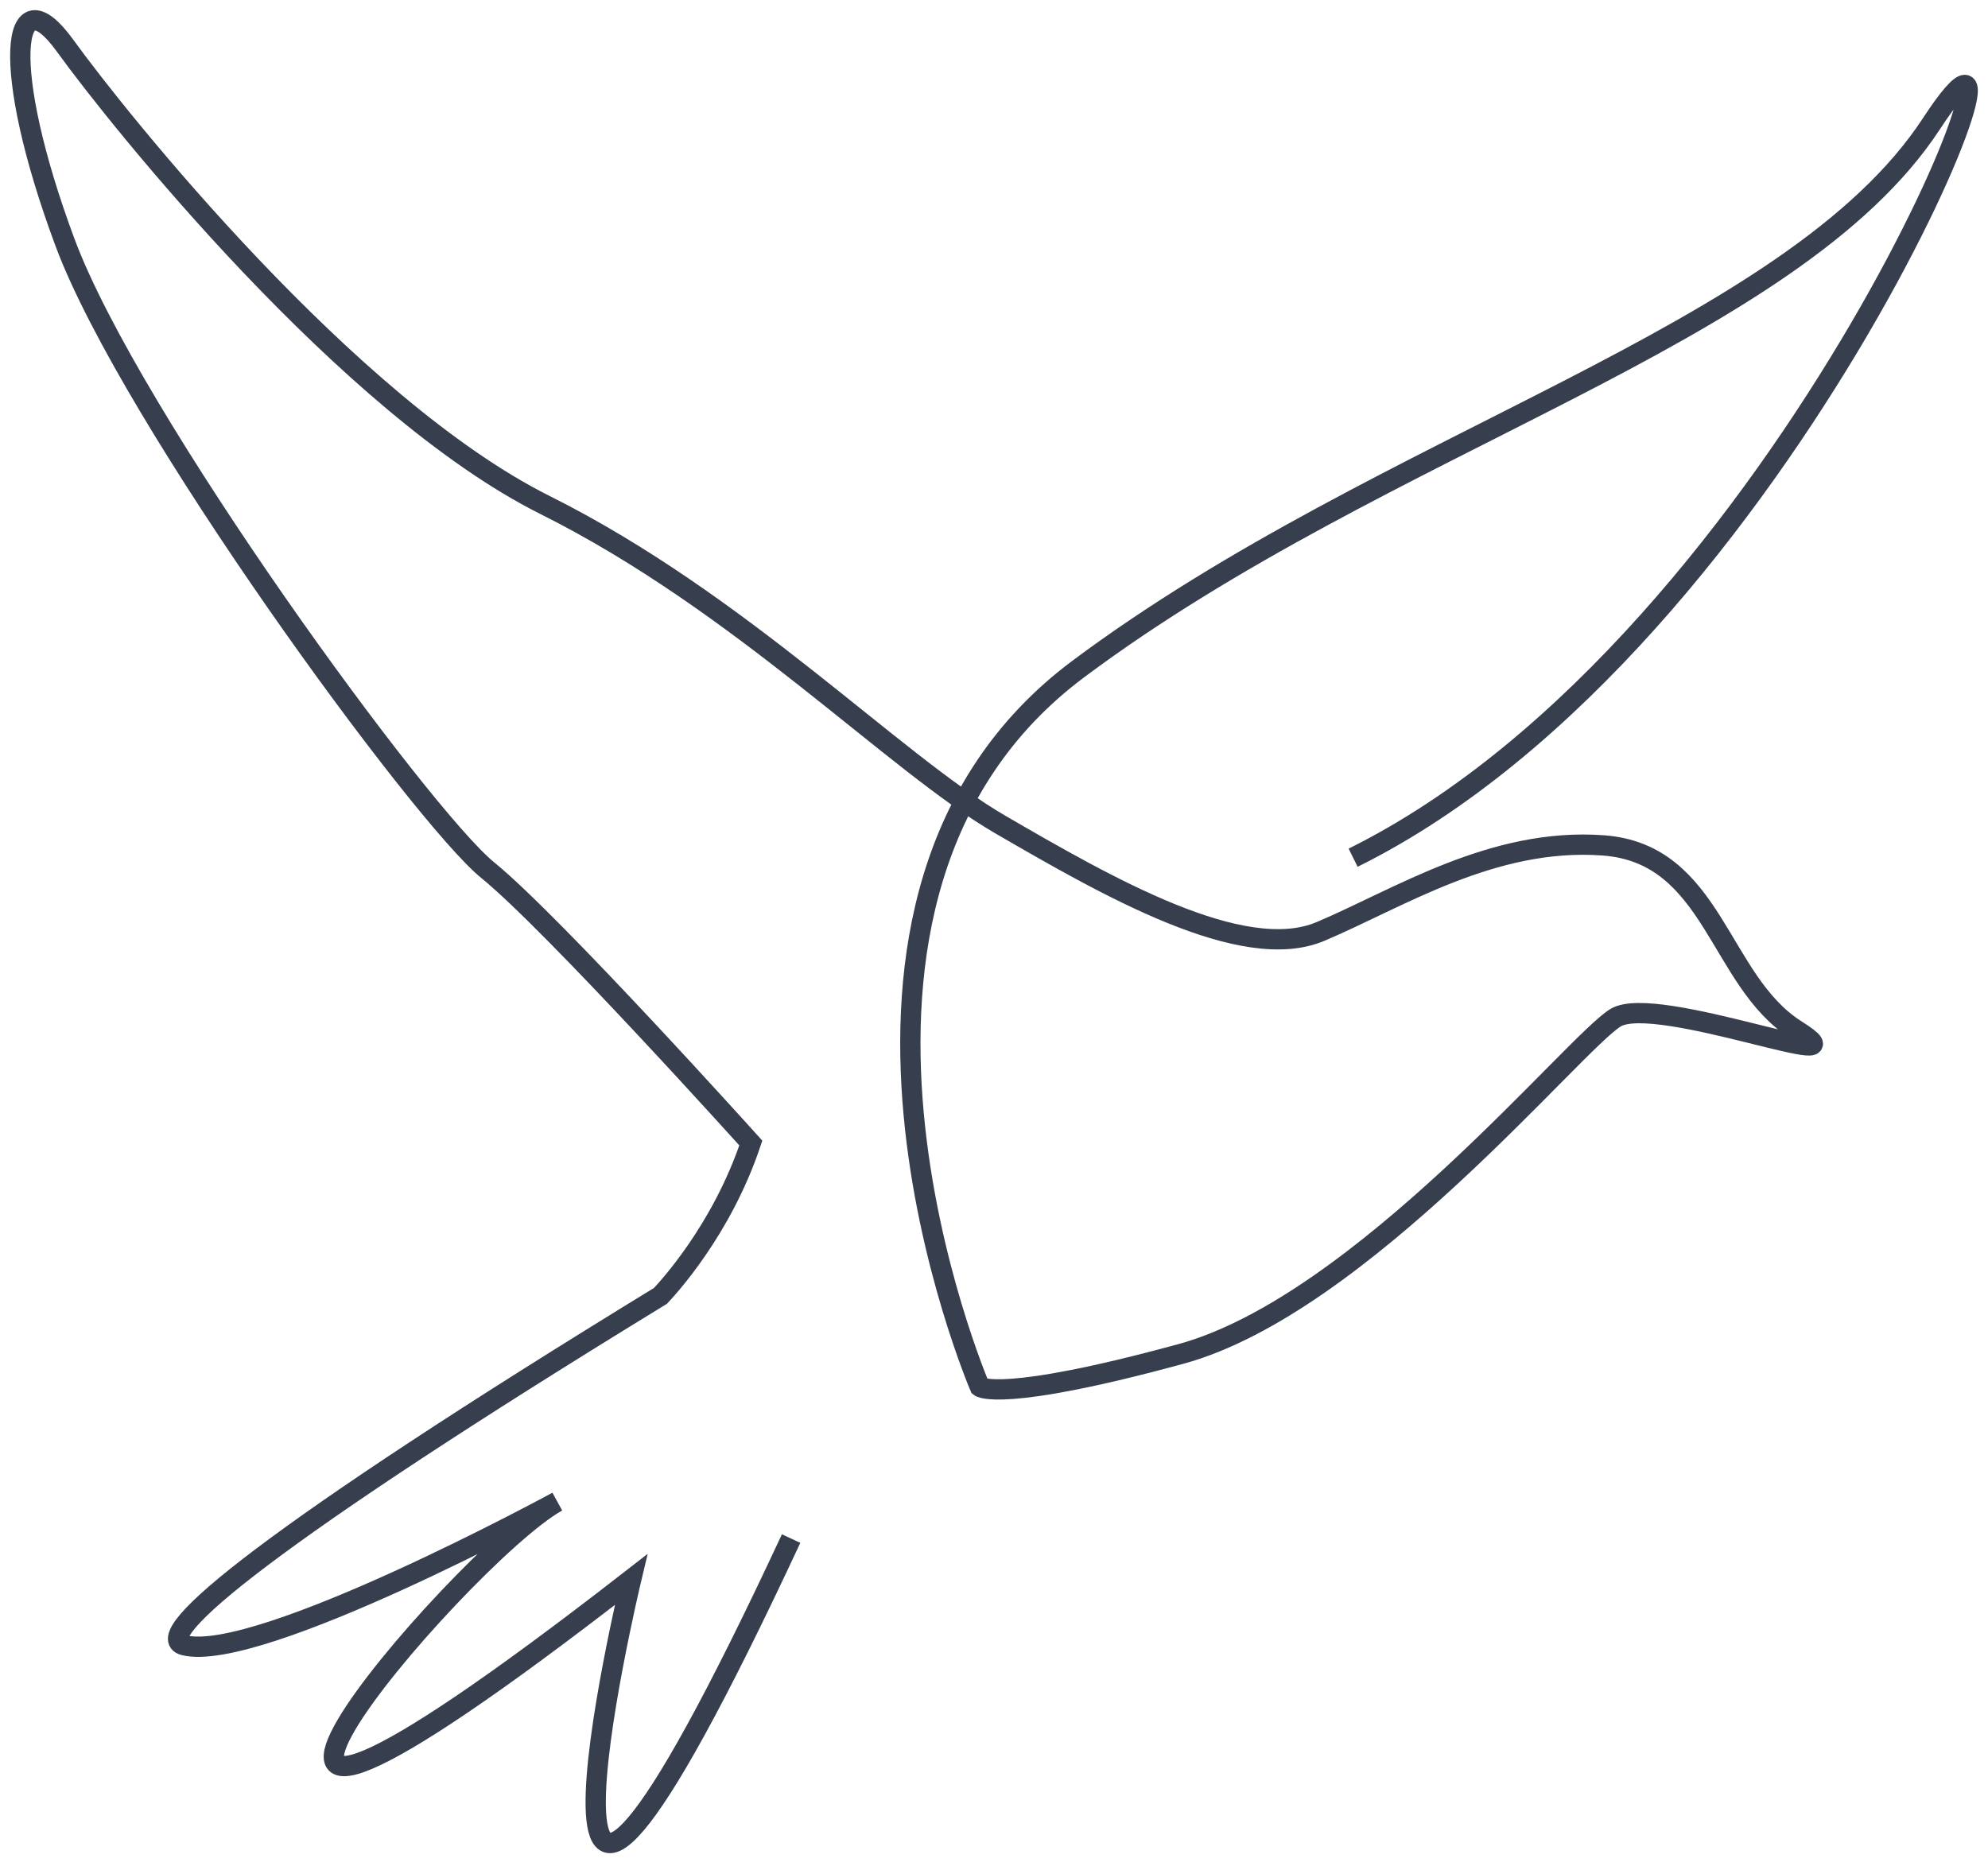
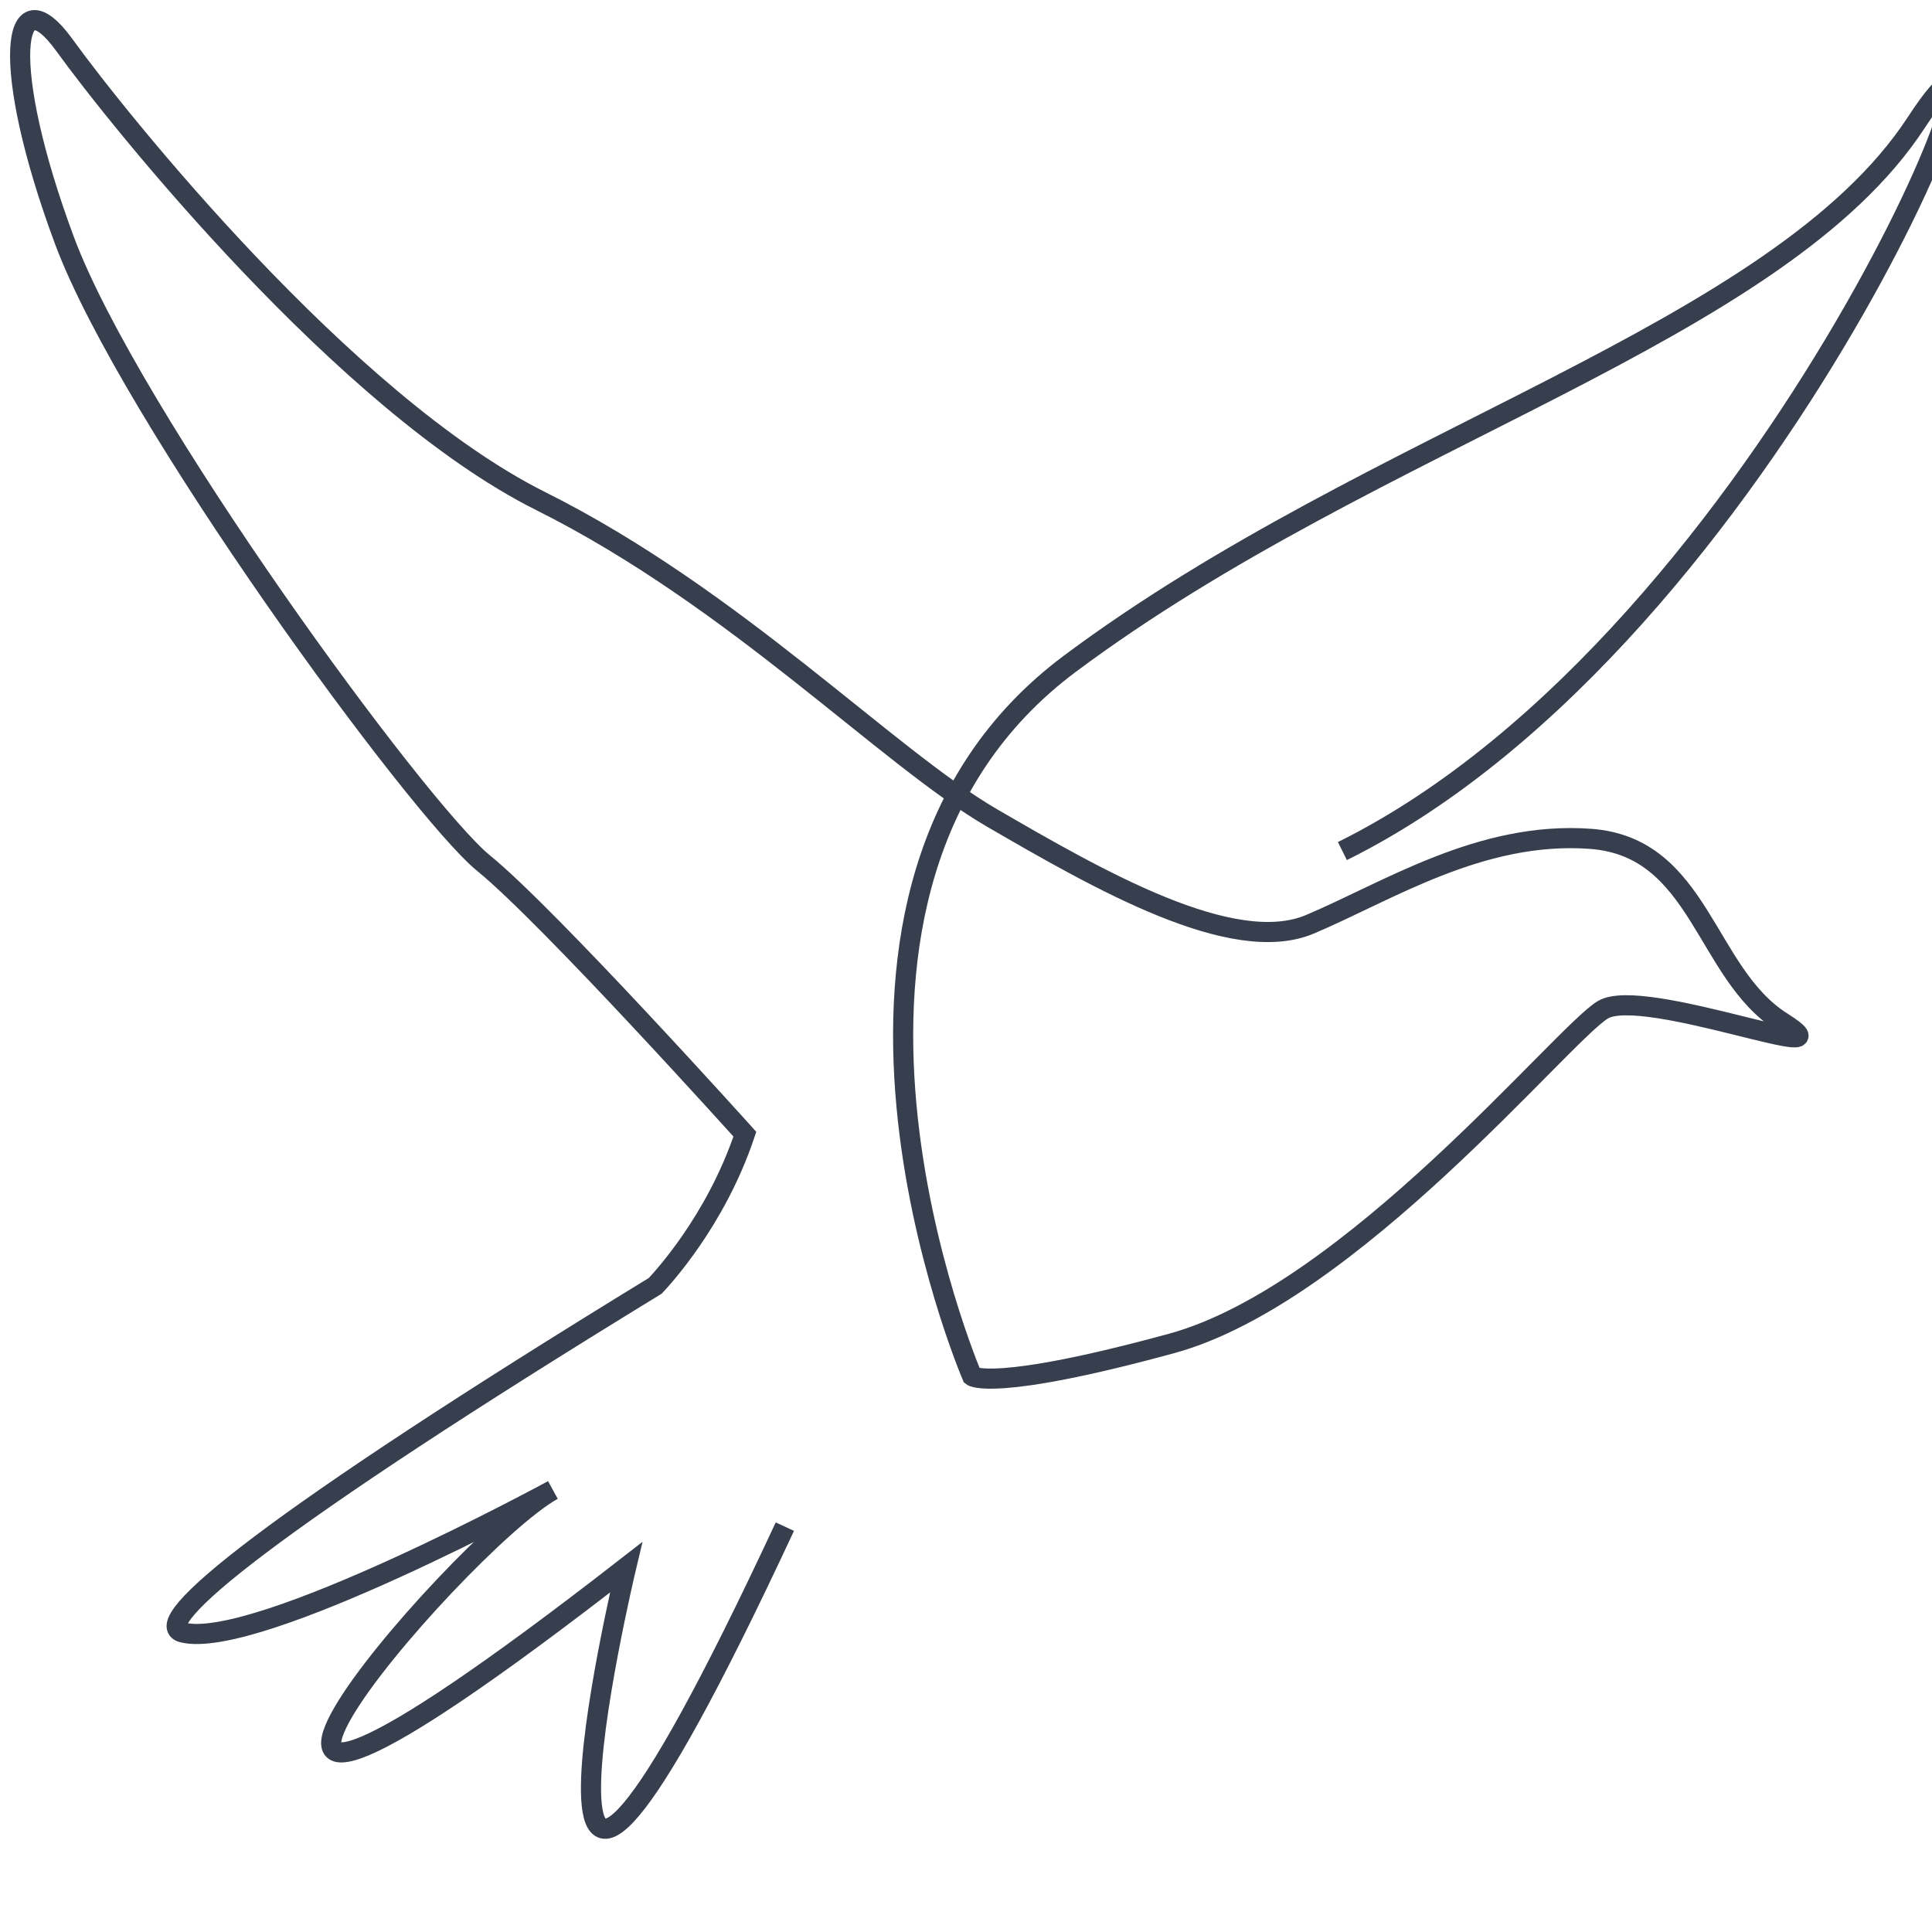
- <svg xmlns="http://www.w3.org/2000/svg" width="98px" height="92px" viewBox="0 0 98 92" version="1.1">
+ <svg xmlns="http://www.w3.org/2000/svg" width="96px" height="96px" viewBox="0 0 96 96" version="1.1">
  <g id="Home-/-About" stroke="none" stroke-width="1" fill="none" fill-rule="evenodd">
    <g id="1.0-Home-Desktop" transform="translate(-417, -3274)" stroke="#373E4D">
      <g id="Why-Canvas" transform="translate(0, 2840)">
        <g id="Page-1" transform="translate(418, 432)">
          <g id="FlexibilityIcon">
            <path d="M65.703,44.289 C87.342,33.571 101.093,-2.425 94.217,8.091 C87.342,18.606 67.321,23.661 52.154,34.986 C36.988,46.31 47.301,70.375 47.301,70.375 C47.301,70.375 48.312,71.184 57.209,68.757 C66.108,66.331 76.623,53.388 78.646,52.175 C80.668,50.962 91.385,55.209 87.544,52.782 C83.701,50.355 83.498,44.086 78.039,43.682 C72.578,43.277 67.928,46.31 64.085,47.929 C60.243,49.546 53.569,45.704 48.312,42.654 C43.054,39.603 35.572,31.75 25.865,26.898 C16.158,22.044 4.834,7.889 2.205,4.248 C-0.424,0.608 -1.031,5.259 2.205,13.955 C5.44,22.65 19.798,42.266 23.034,44.895 C26.269,47.524 36.012,58.357 36.012,58.357 C34.561,62.691 31.865,65.562 31.559,65.892 C12.242,77.712 6.317,82.667 8.069,83.116 C11.73,84.051 26.471,76.037 26.471,76.037 C21.583,78.751 2.412,101.41 30.112,79.879 C30.112,79.879 22.831,110.415 37.999,77.858" id="Stroke-1" />
          </g>
        </g>
      </g>
    </g>
  </g>
</svg>
